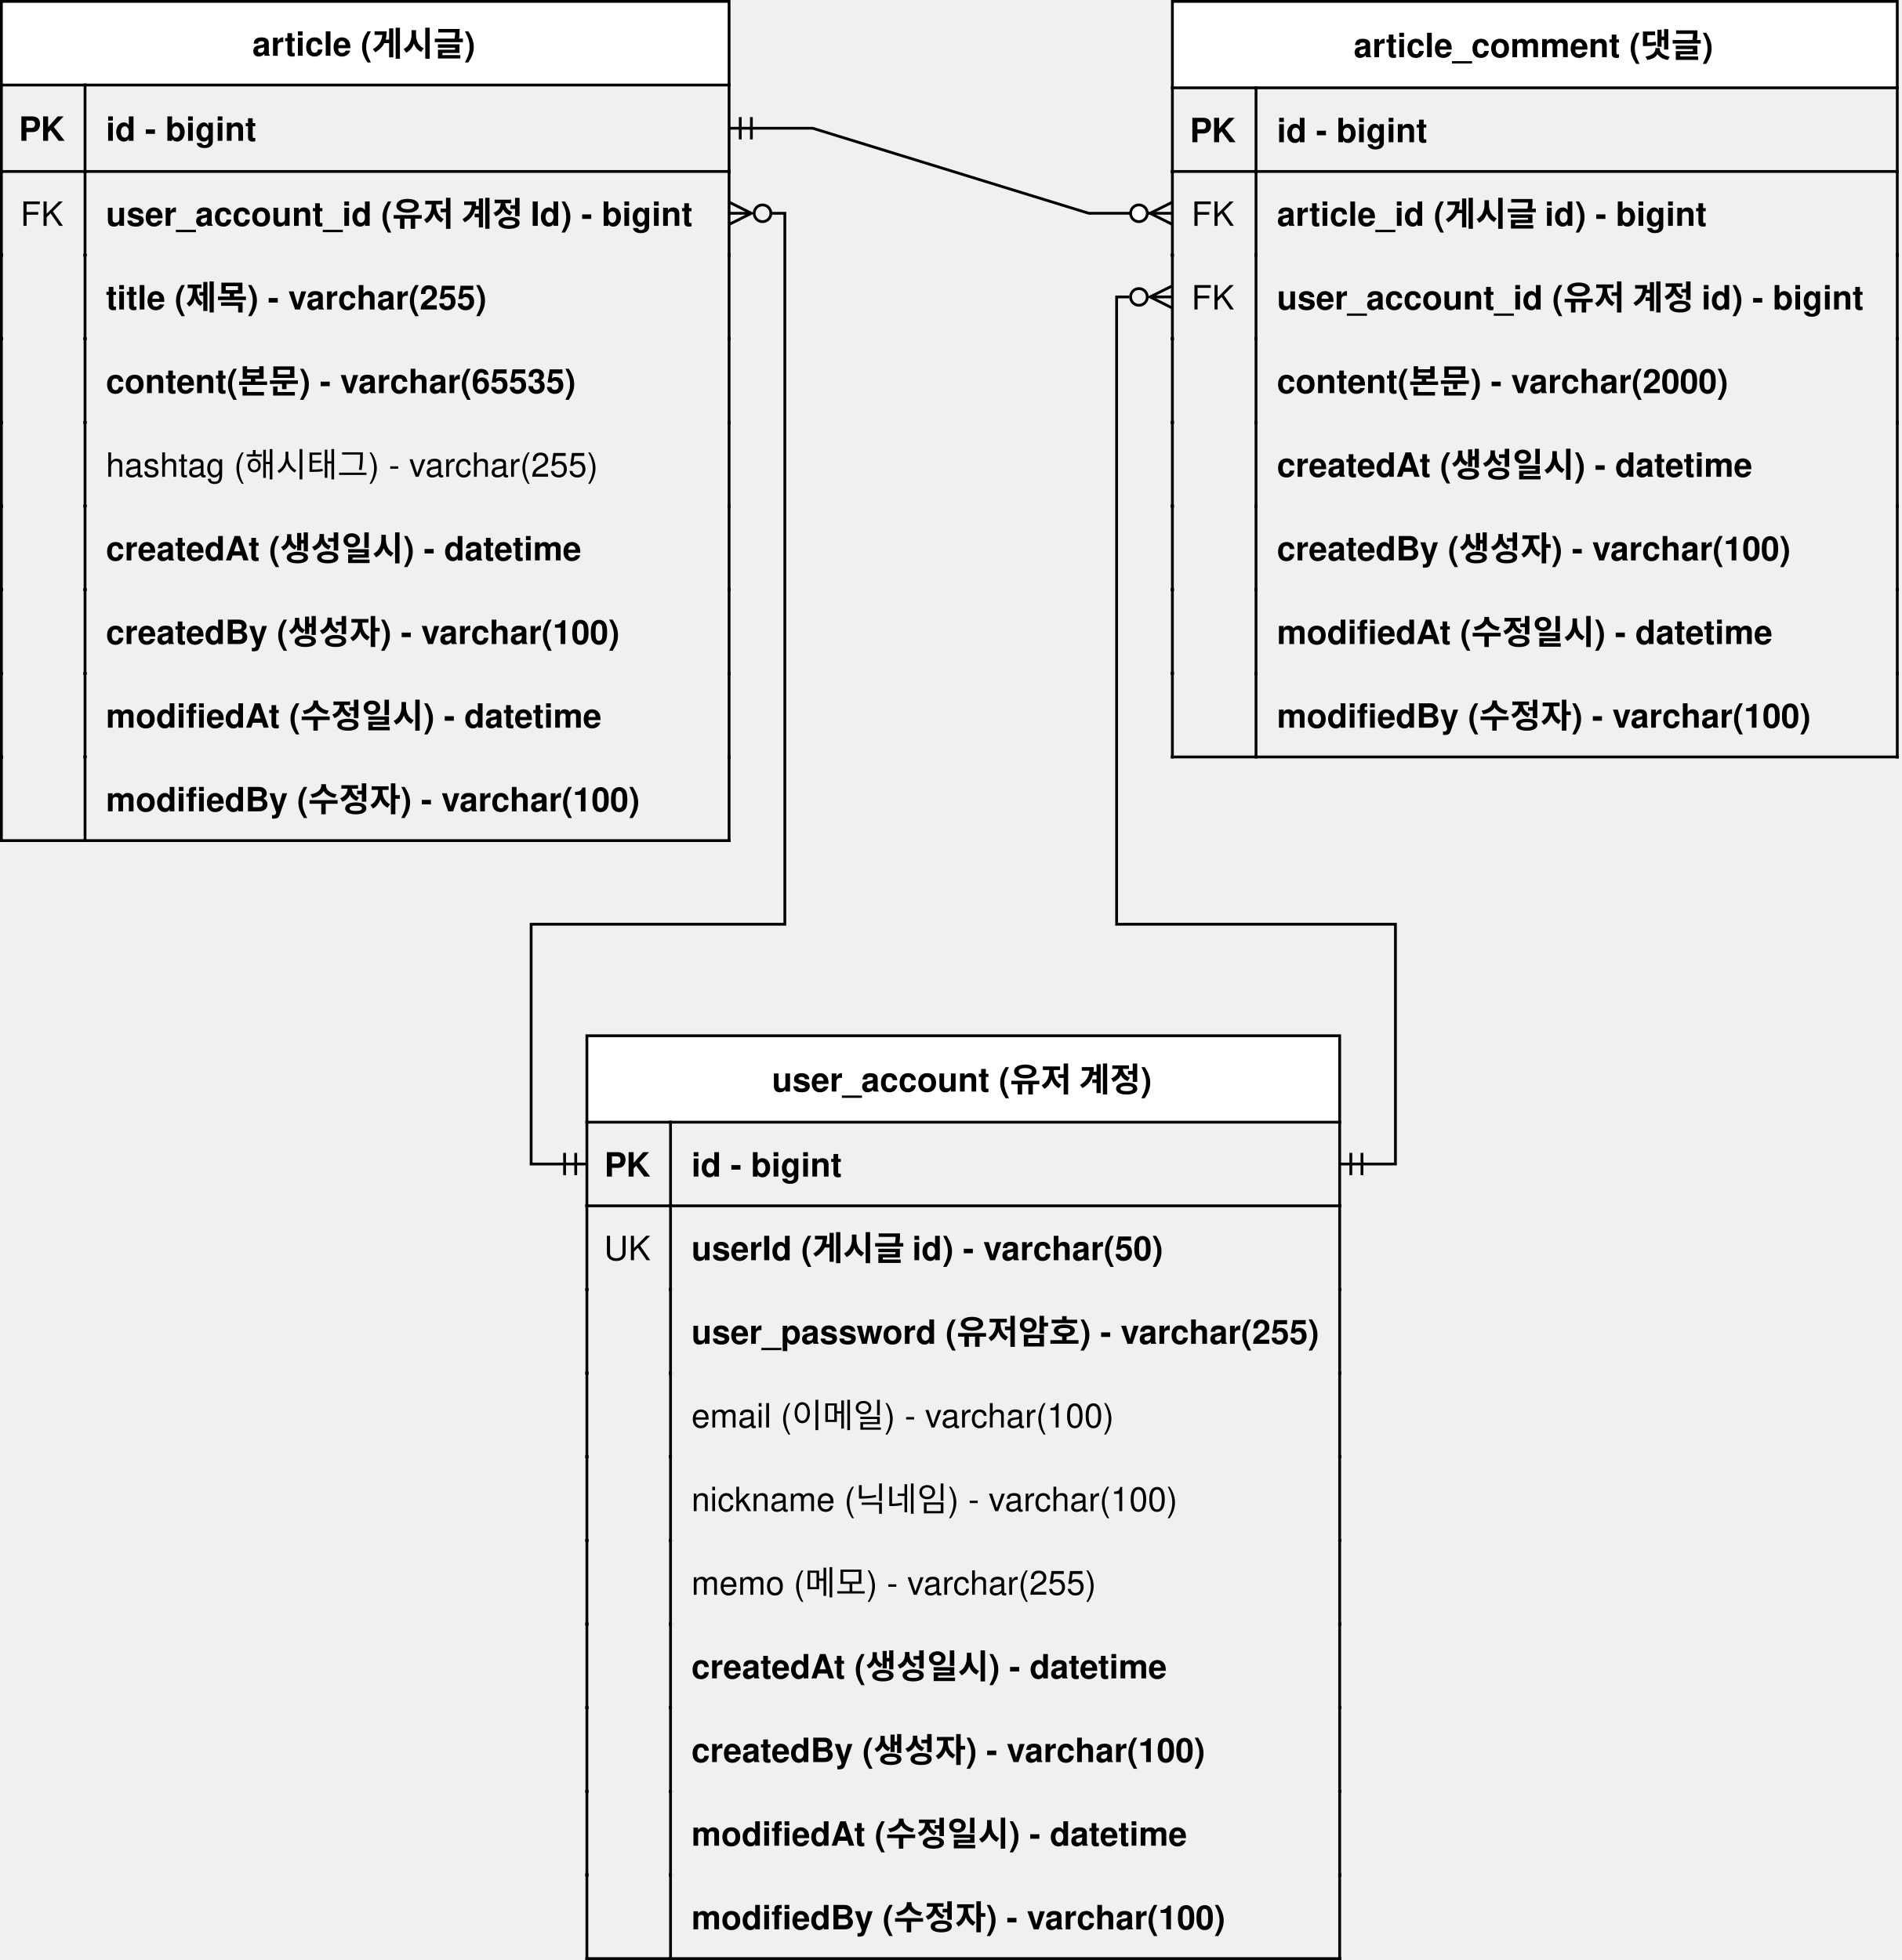
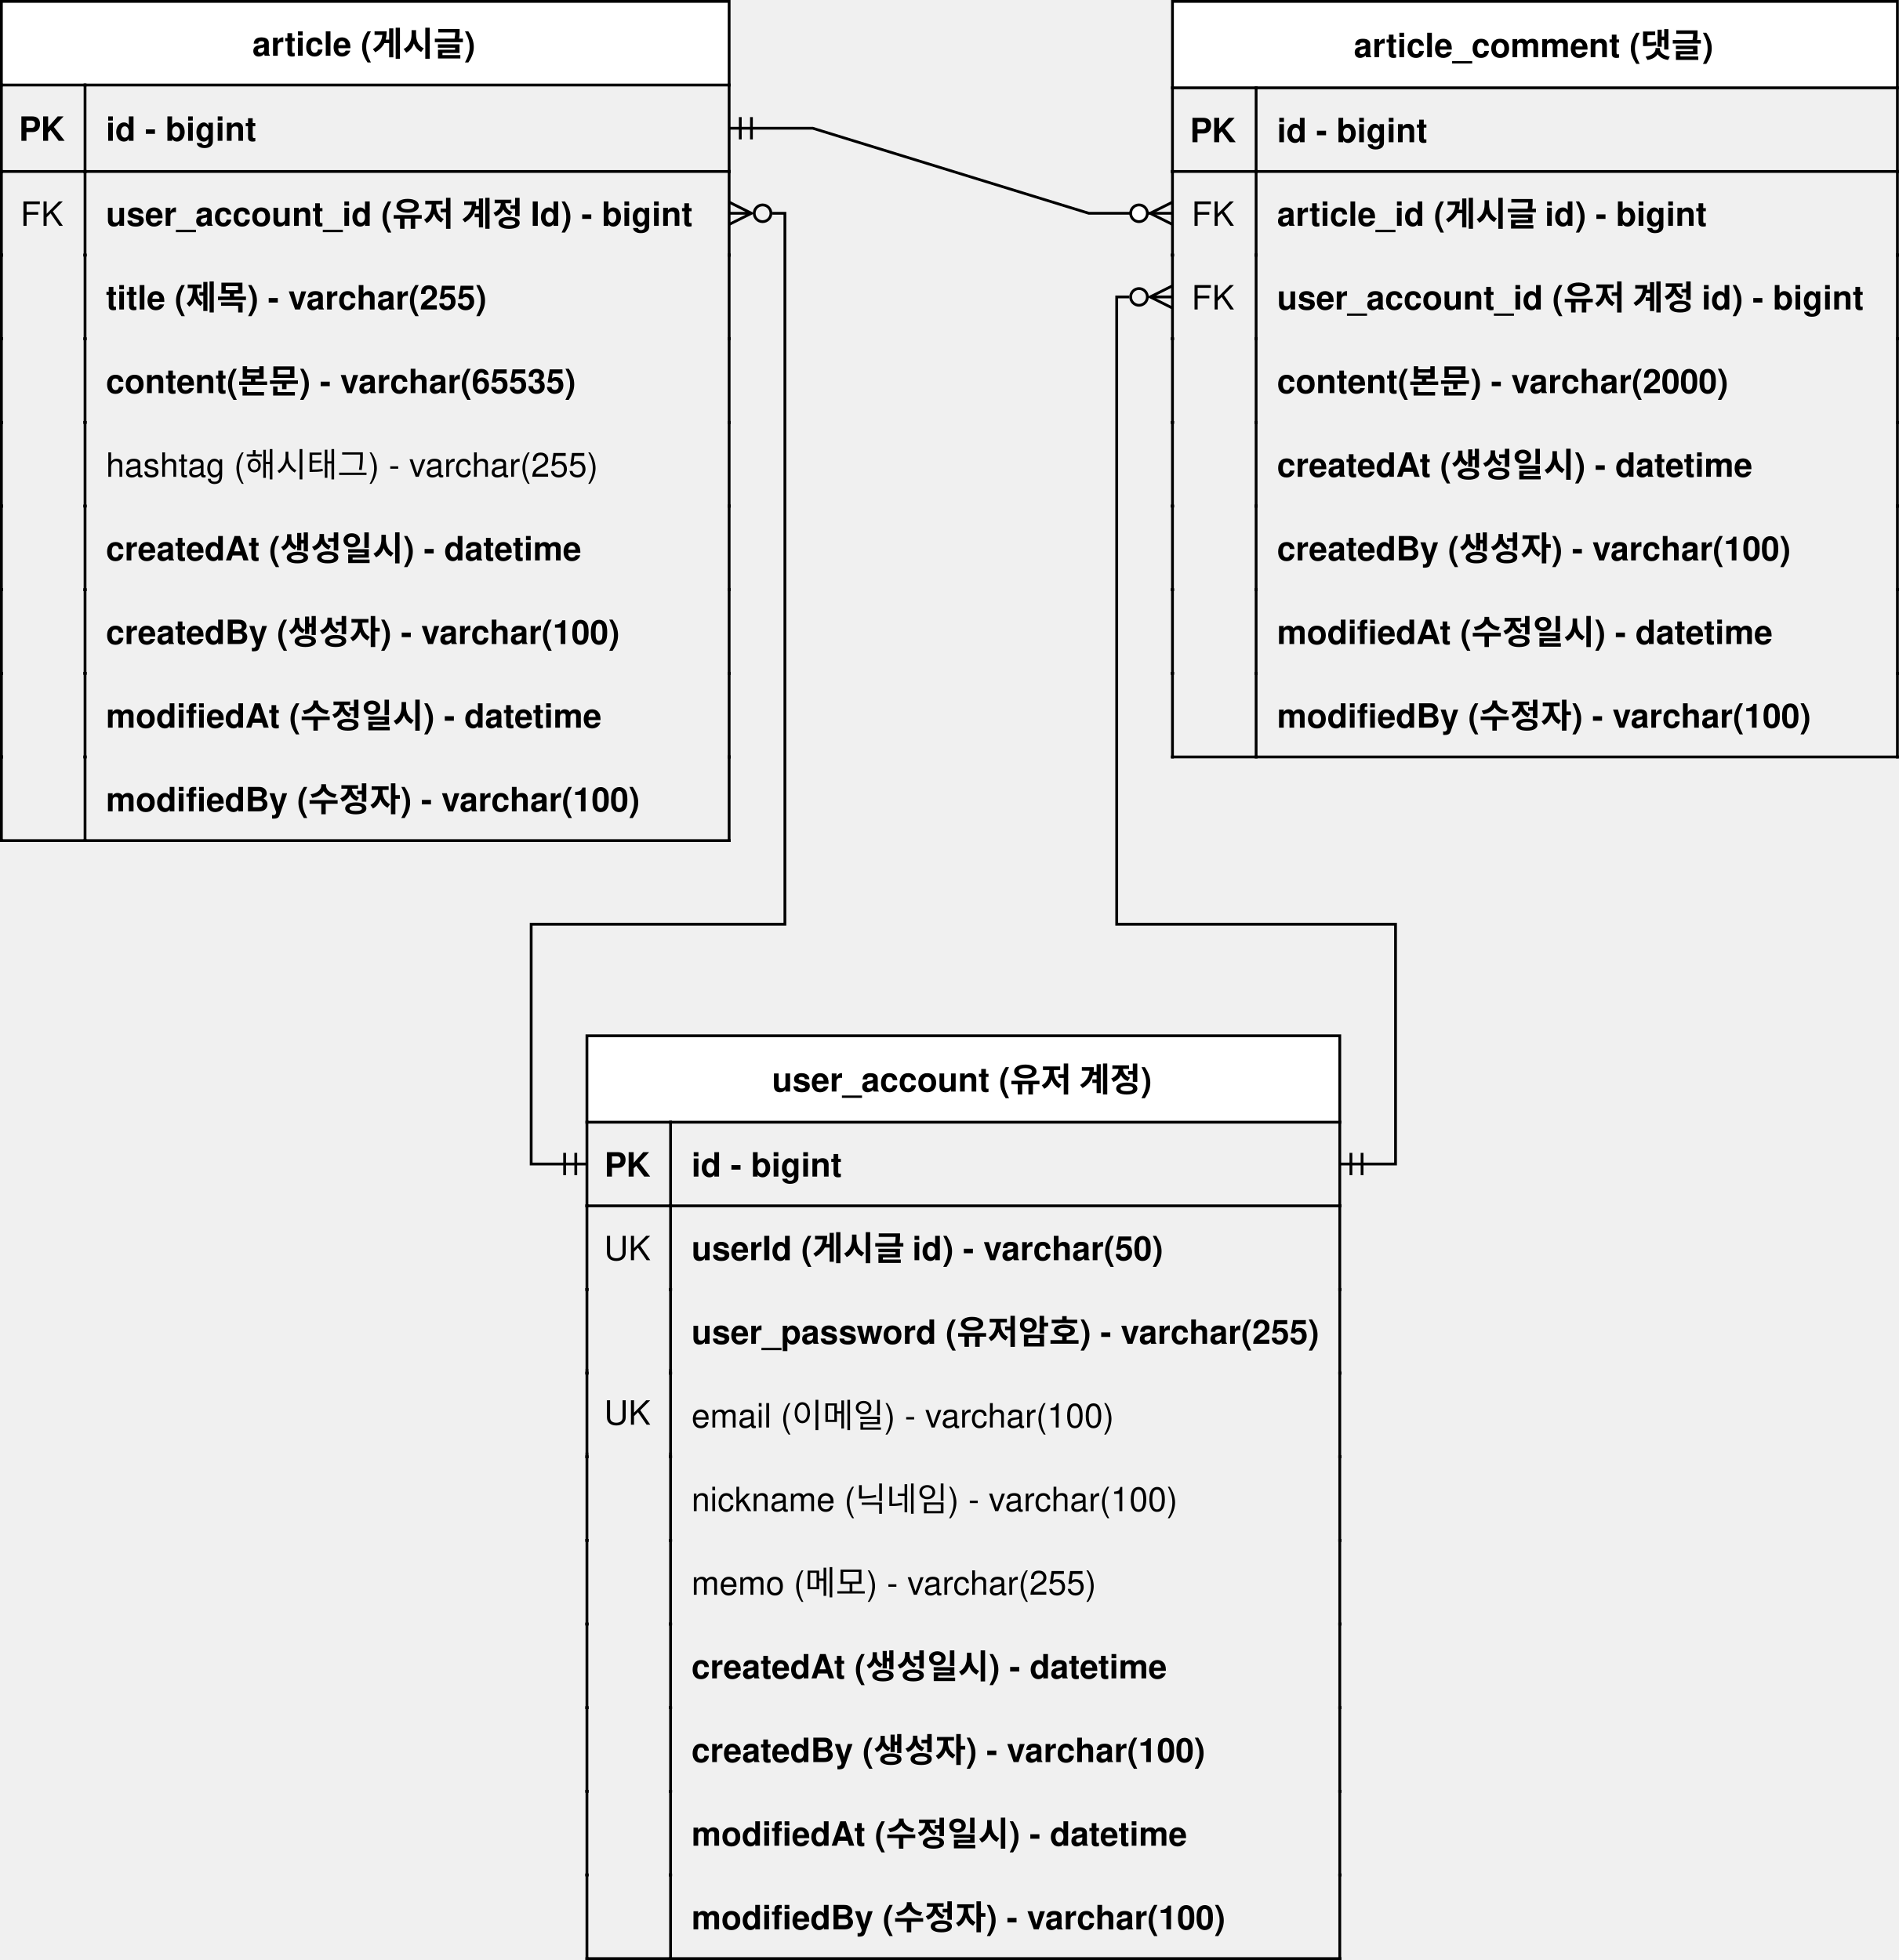
- <svg xmlns="http://www.w3.org/2000/svg" version="1.1" width="682px" height="703px" viewBox="-0.5 -0.5 682 703" content="&lt;mxfile host=&quot;app.diagrams.net&quot; modified=&quot;2022-10-19T05:42:34.933Z&quot; agent=&quot;5.0 (Macintosh; Intel Mac OS X 10_15_7) AppleWebKit/537.36 (KHTML, like Gecko) Chrome/106.0.0.0 Safari/537.36&quot; etag=&quot;Fn9lT1eW6ZxILiN4rDQ6&quot; version=&quot;20.4.1&quot; type=&quot;github&quot;&gt;&lt;diagram id=&quot;R2lEEEUBdFMjLlhIrx00&quot; name=&quot;Page-1&quot;&gt;7V1rc5s4F/41zHQ/tIMxxPijsZ12d5PZbtt3L586qlFsWkBerCR2f/0rgeSbBAFzCUbMOBkQQqBzHp1HOtJB2nAabN9HYL26Ry70NUN3t9pwphmGaZjkP03YJQk35ihJWEaemyQNDgmfvZ+QJeos9dFz4eYkI0bIx976NHGBwhAu8EkaiCL0fJrtAfmnT12DJRQSPi+AL6b+7bl4laTaln5I/wC95Yo/eaCzKwHgmVnCZgVc9HySBLf4FoWYveJHGAUghCEmV+5B9ANGmjVfYUxrOtGMW/J7oLnfLRFa+hCsvc27BQpI8mJDstw+gMDzqZiPCnJYQeRxw7k2nEYI4eQo2E6hT1XF1ZC8023K1b0cIlpujhumb592dz90HH54Hv6F7++XH0ff3hrDpJgn4D8yAYMIewsibUN/o80nmmNo9lSbTzXb0cbTOMXWbP0XJkO844oh4lzTQwy+0SRng0lJDD9DnSQQRGDghaTyw9kgPvd9sN54cfYkZeX57h3YoUfMC+JnzoO3he6nBD40L0HSHSmMntLCqSI+s5ehl4HvLUNyvCDSoU90Irgh73IHNpjlEOXHRPoEIwy3R0lMnu8hCiCOdiQLu2oz2Ow41sbJ+fMBmMYNK3V1BMqhzhsEQ9pyX/RBgeSA6bCIPk1Bn6mKWlNNA/8TaaUgXMY6O1UJlasbofUXEC0hZglr5FGJzp9g0k5i4Xu+P0U+opoNUQh5trh2lkN+RFBT/Z2lWeQFpuR8cDgnP5o9wlMUbnBEEEIfBYminiFVloPRmj3Hhw/8NSImTXr8DWFMml2aWrOB/7Kyd1xpOZVbm24tQbcffy+iXUQq++DHJm/luS4Mk0ZJzTQ4aFyiTKkG9lI/V8d5U8yrETO3Ro5UwLWSVwOssINYCpcGfAL/EGDooMfQ3Qhq3b9nCU3fCJom+Q39Lfn75i1pC2mf2rnFTfI6mzVYeOHyLrnz5gwXVi242Ka31GHBlpqNk1zFNQGUkcrmXq/T3HPT/jKX12XubUG3t20093k1MMqtgZcMcobELzDvZ6U10WrHgmYfNzD6ChYL8kz8Nbb1b2ifm3S4Jzo9IP9pZ1OP+99DzTZZ4pj0CfRf3V86RQ6SoU1ZSBVlhoshlqu4ajFmjY3N6Hly98H/A04c4zf9/epRhjElmUHARm6ySGWGcYPMINUtL/hC3TbKCy/IPwO7neYFuV4Hgl6xh7krJrH3U23uaJOJNhlzm/8EosUKRG8My0p3ylyX5a8SNF22/Mv//C/Wd8fc/bQ//PYFP/15P/v+VgSRkoa/hiHBwGjQ8kt1a1yP4T+WfyZOlRoPSCUh+uCpq5xI7w019qS779ix1Z+Sg3Orf2NZw87Y/Qoxo5zZV9rxX6/Zt17b7IuO/xY2+JxNuDov/7WbfdHJvwKbFQbLpL8/o84dxzyaep1p9pDPwY4kXHCtI4DKkaOc8e+nAWoz/vZrG39xGqCFbTxnE1ZyDkAqCdE9u4ggeaI7wdzdQ439LD4wNdJ06HTATHMOa3G4+XfJbdgLYAthUcsgoPf6p4+PynmGeyJIJwJj8NpEwF+gE0ywR2pPBQPRq8e4wNllcMFcG+vnI4CBnrEws2M0UABB6vGA6FLseaAiHjBfnQfKufpaxgP5FdB5HhDdfAFyvQfvZFBga2P7sPinHxQUx5F6bCB6Gns2qIgNRq/OBuV8fy1jg5vcCug8G4h+P84GR8MCkQ2UHxbkh5B6RCB6HVm039cFCoIk0jFedGATJA0vDfZLgvu6Fuxn8UDSzGg/ifHYc0T1y4GUdvfJ9ZoN/PzRfjJeL8gz5XQrevuuNNovG7o90/NGq1q0X1lcZNF3pThpDVB6r15d5l4a7deouRedelcS7ZcN1d68S8L2eaebB/qlfmUjLrvzwX1lEdRlIpAHCok9BiWJ4IU4oQxuSCUCaXBfTUQg161I8i0mgksitRL0dpoI5PUWKb5U2HdHmaFKSHWZGeSs2U/11DVEkEf/NTpG6NJUj9FP9exFIU715A8ANHSFJncKgEY5098PCuoz/dIIwCZNv2RU0MI2n1MBe6T2pl8yJujjQKqHkXpkUC5kuCeDohGBjZJBuUFey8jAyq2AzpOBOL7rA0EqRZB6PFAuerjngaIBgY3yQLlvPLaMB+zcCug6D5jisr4+ECQ3G+THkXJswEPXejaong2kYYFNsoFZzv/XLjYw0yYDFWQD0fXXB4JUC6EuE4F0vlzkgeOVCFr+ZQhdiQx5YdFBNm6M8WlkiDmWAGkk03wVewXJv4asMtHnVmt620jleVlciFS1ta0PEzR7RWEhF33Yu/O0L622ODHU2aCQClGRweRmtUyep7gGYNLP89Rk6GURIY0aenGS539tNPSXy99S07CLkzy07/2rqxUIBeHjOaszw7kKAaQcB/RzPDVxgCwYpFEOuKIJnkukb6vJAJKvtMbulzXYbJ5R5Kb4X2iKpY3N+NPwdoe+/14RHaSgSTk66Nd+1cUH0hCQZr0/V7T066JALkUHBZKlXzAAnr+nglm8FYijTcYxA7DZ/i7O7+jVo0c9CijXcewpIJ0CZKEgjVKAZHVQC5t8iUacEqDfdQqQLM4JvcWPEARsA1iHeoTscXxgahOTzfLbZs8CuQCkHAuUXBHUs0A6C8hiQJplgSsKCLxE/gl2FWQBcd43gAHiDMC6/8kW4J10AJUw/GmYUc7wl9wpqDf86ct8ZUEfjRp+yW5BLWzyJeTf/WW+8npLdgHvI8Erh5F6XNBvDF4XF8hCPprlgivaGPwi+ZuKcoE4y9MHgleKIPVooN8ivC4akG0B1SwNXNEW4RfJf6QoDYizeH0ceBkySMGRcmSg9r5BdZLBUH9tMpDsG9TCJn+5/BPsqkcGXI19GHhpHkiDkHI8YOXwJUN3CbnMiVg9vPsEfYA9FM4PVxLNJEHeA1J7Z4UDX0siP2HoTqIoBs/8008YoS/oHoQ7jYWGH64FIHT/iGET0RpDl8GCPDXa/XN88i89eWfx09n2+OJsx8+2Hv6HvwQ5PrqLnB1uoif8nqT6tM6pkGJJG/QYLVgu+WayzPGGOS9qmTudZFq0gS4BzD4xihXydPrKGaj8iOLw0T3e+WdKGIdZ1hkSk6qyuw4oFAoyzwoyzwtKRCEUVBmcR5noJZ2HFVqiEPjHyD3F2iHPHYptFwXPd4jxjqEbPGJ0jm8Gz0ExeKaiP75w69G6s9vSGhC5cpTvMuxmfT7gGLpyjKf0qIshktQO7I4ysF5hKmD3HSoOWLYqOg2X5/k5LtPyD3ns54X5B2PrDN5JDasFu/2qYC9oi68M7IU2GakX7JZdDOzn+V8Cr1kyv2GUAjs5jRDCx9kjsF7dIxfSHP8H&lt;/diagram&gt;&lt;/mxfile&gt;" resource="https://app.diagrams.net/#Hjonnygim%2Ffastcampus-project-board%2Fmain%2Fdocument%2Fproject-board-erd.drawio.svg">
+ <svg xmlns="http://www.w3.org/2000/svg" version="1.1" width="681px" height="703px" viewBox="-0.5 -0.5 681 703" content="&lt;mxfile host=&quot;app.diagrams.net&quot; modified=&quot;2022-11-03T14:39:41.719Z&quot; agent=&quot;5.0 (Macintosh; Intel Mac OS X 10_15_7) AppleWebKit/537.36 (KHTML, like Gecko) Chrome/107.0.0.0 Safari/537.36&quot; etag=&quot;7grOp152aatNK2f-DLZq&quot; version=&quot;20.5.1&quot; type=&quot;github&quot;&gt;&lt;diagram id=&quot;R2lEEEUBdFMjLlhIrx00&quot; name=&quot;Page-1&quot;&gt;7V1tc5u4Fv41zHQ/tIMx2PijsZ12d5Pbbtvdu3e/dBSj2LSAfLGS2P31K4HkNwmCw4sxaMbJICEEnPPoPNKRDtL6k2DzPgKr5R1yoa8ZurvR+lPNMMzBgPynGdskYzgYJRmLyHOTrN4+44v3E7JMneU+ei5cHxXECPnYWx1nzlEYwjk+ygNRhJ6Piz0g//iuK7CAQsaXOfDF3P96Ll4mubal7/M/QG+x5Hfu6exMAHhhlrFeAhc9H2XBDb5BIWaP+AlGAQhhiMmZOxD9gJFmzZYY0zcda8YN+T3Q0u8WCC18CFbe+t0cBSR7viZFbh5A4PlUzAcVOawicrv+TOtPIoRwchRsJtCnquJqSJ7pJuXsTg4RrTfHBZO3T9vbHzoOPzz3/8J3d4tPw/u3Rj+p5gn4j0zAIMLenEjb0N9os7HmGJo90WYTzXa00STOsTVb/4XJEG+5Yog4V/QQg3ua5awxqYnhp6+TDIIIDLyQvHx/2ovTvg9Way8unuQsPd+9BVv0iHlFPOU8eBvofk7gQ8sSJN2SymiSVk4V8YU9DD0NfG8RkuM5kQ69oxPBNXmWW7DGrIQoPybSJxhhuDnIYvJ8D1EAcbQlRdhZm8Fmy7HGmtLzHpjGgNW6PABlX+cNgiFtsat6r0BywHR4jj5NQZ+pilpRTQP/M2mlIFzEOjtWCZWrG6HVVxAtIGYZK+RRic6eYNJOYuF7vj9BPqKaDVEIebH47SyH/IigJvo7S7PIA0xIurdPkx8tHuEJCtc4Igiht4JEUc+QKsvBaMXu48MH/hgRkyY9vkcYk2aXptZs4L+s7C1XWk7lVqZbS9Dtp9/P0S4iL/vgxyZv6bkuDJNGSc002GtcokypBnZSP1XHaVPMqxEzt0YOVMC1klcDrLK9WM6uDfgE/iHA0EGPobsW1Lp7zgKaHgiaJuUN/S35u/cWtIU0T+3c4iZlnfUKzL1wcZtcOTjBhVUJLjbpLbV/ZkvNxkmu6uoAyrDL5l6v0txz0/4yl1dl7m1BtzdNNPd5NTDMrYGXDHKGxF9h3k9qq6PVjgTNPq5h9A3M5+Se+Fts69/QPjfpcI91ekD+086mHve/+5ptsswR6RPov7q/tIocJEObopA6lxleDbFc1ZWLMWtkrIfP49sP/kc4dozf9PfLRxnGFDOUwwyjGplBqlte8St1ezFeyAZqp3hBrteeoFfsYe6KSez9RJs52nisjUfc5j+BaL4E0RvDstKdMtdr+YuCps2Wf/F//6v13TG3P+0Pv33FT3/cTb+/FUGkDH85hr9n1Gj5pbo1rtPwZ+K0U3ZfKgnRB09d5UR6b6ixJ919x46t/oQcnFr9gWX1W2n3C2Kmc2a/047/as2+dWmzLzr+G9jgczbh8rz81272RSf/EqyXGCyS/v6UOncc82DqdarZfT4HO5RwwbWOAEpHTueMv5oGqMz425c2/uI0QAPbeM4m3Mk5AKkkRPfsPILkju4Yc3cPNfbT+MDUSNOh0wFTzdmvxeHm3yWXYS+ADYRFJYMA5fVPHx8V8wwrIkgnAqN3aSLgD9AKJtghVVFBT/TqMS5wthlcMNNG+ukIoKdnLMxsGQ2cgaDu8YDoUlQ8UBIPmBfngWKuvobxQH4FtJ4HRDdfgFzvwTsaFNjayN4v/lGDgvNx1D02ED2Nig1KYoPhxdmgmO+vYWwwyK2A1rOB6PfjbHAwLBDZoPPDgvwQ6h4RiF5HFu33bY6CIIl0jBcd2ARJ/dcG+yXBfW0L9rN4IGlmtJ/EeOw4ovzlQJ1298n1mg38/NF+Ml4/k2eK6Vb09l1ptF82dBXT80bbtWi/orjIou9ScdIYoCivXlXmXhrtV6u5F516VxLtlw1VZd4lYfu8080D/VK/shHX3frgvqIIajMRyAOFxB6DIoJyiEAa3FcREch1K5L8lRBBNlQ7RQRyUYgUXyjsuwPMUBRSbWYGOWuqqZ6qmEEe/VfrGKFNUz2GmurZiUKc6skfAGjoHZrcOQM0nTP9alBQnemXRgDWafolo4IGtvmcCujmmEAuCnFMoOJAyodR98igWMiwIoNzIwJrJYNig7yGkYGVWwGtJwNxfKcCQUpFUPd4oFj0sOKBcwMCa+WBYt94bBgP2LkV0HYeMMVlfSoQJDcb5MdR59iAh64pNiifDaRhgXWygVnM/9csNtghVbGBKbr+VCBIuRBqMxFIp9BFHjhciaDlX4agIkOoVkfHkSHmSAKkoUzzZewVJP9AcpeJXq7WzIZQKC5EqtrK1ocJmr3SsJBM3HaK9qWSECeGOhEUUhAVGUxulsvkeaqrASZqnqciQy+LCKnV0IuTPH820dDnlH8nZ3mkkhAneWjf+1dXOyMUhI/nrFYO5woCqHMcoOZ4KuIAWTBIrRxwpRM8mShVDCD5SmvsflmB9foZRW6K/4XmWNrIjD8Nb7fo+++voYNSZnnaSQdq7VdVfCANAanX+3OlS7+ygaooQbL0CwbA83dUMI23AnG08ShmADbb38b5Hb189HSPAop1HBUFpFOALBSkVgqQrA5qYJPP24jzL7RoOwVIFueE3vxHCAK2AaxDPUL2KD4wtbHJZvlts9MskB9AnWOBgiuCFAuks4AsBqReFrjSgMBsoCoWMMV53wAGiDMA6/4nW4C30gGU1/CfgZnOGf6COwUpw5++zFcW9FGr4ZfsFtTAJp9X/p1c5isXhWQXcBUJXjqMuscFamPwqrhAFvJRLxdc6cbg2UBVXCDZsEcFgpeKoO7RgNoivCoakG0BVS8NXOkW4dlAVTQg2a5HxYHnJoNStglvJxl0e9+gKsmgr1+aDCT7BjWwyeeUfzd3CZKLQvT7qTDwciHUOR6wcviSobuAXOZE0h7efoY+wB4KZ/sziWaSIO8eeXtniQNfSyI/YeiOoygGz+zzTxihr+gOhFuNhYbvzwUgdD/GsInoG0OXwYLcNdr+fZj4H028s3hyujk8Od3y1MbDf/OHIMcHV5HU/iKa4NeIoGI4W6PHaM5EIt87lg0+MadB7YWNTahg81q0ni4BzC4zihXyBI8eOAOVn1AcPrrDO/9MCeMwyzpBYvLu7Ko9CoWKzJOKzNOKEtkIFZUG52EmeknnYYkWKAT+IXKPsbYvc4ti20XB8x1ivGXoBo8YneKbwbN3HjxT0R+fuPHou7PL0hoQOXNQLhd2s+JrD6Erx/gwJ3TPQyR5O7A9KMB6hamA3XWoOGDZqug0XJ6W57hMK9/nsZ+vLN8bWSfwTt6wXLDbFwX7mba42WDP3GbkwmC37PPAflr+JfCaBcsbRrlgR3dP6P73x60Ojf7HbbD6z/CffyTfq2lwLLTQ05TgNLXzefotmUFP7I1e2fiGJCOE8GHxCKyWd8iFtMS/&lt;/diagram&gt;&lt;/mxfile&gt;" resource="https://app.diagrams.net/#Hjonnygim%2Ffastcampus-project-board%2Fmain%2Fdocument%2Fproject-board-erd.drawio.svg">
  <defs>
    <clipPath id="mx-clip-0-30-30-31-0">
      <rect x="0" y="30" width="30" height="31" />
    </clipPath>
    <clipPath id="mx-clip-36-30-225-31-0">
      <rect x="36" y="30" width="225" height="31" />
    </clipPath>
    <clipPath id="mx-clip-0-61-30-30-0">
      <rect x="0" y="61" width="30" height="30" />
    </clipPath>
    <clipPath id="mx-clip-36-61-225-30-0">
      <rect x="36" y="61" width="225" height="30" />
    </clipPath>
    <clipPath id="mx-clip-36-91-225-30-0">
      <rect x="36" y="91" width="225" height="30" />
    </clipPath>
    <clipPath id="mx-clip-36-121-225-30-0">
      <rect x="36" y="121" width="225" height="30" />
    </clipPath>
    <clipPath id="mx-clip-36-151-225-30-0">
      <rect x="36" y="151" width="225" height="30" />
    </clipPath>
    <clipPath id="mx-clip-36-181-225-30-0">
      <rect x="36" y="181" width="225" height="30" />
    </clipPath>
    <clipPath id="mx-clip-36-211-225-30-0">
      <rect x="36" y="211" width="225" height="30" />
    </clipPath>
    <clipPath id="mx-clip-36-241-225-30-0">
      <rect x="36" y="241" width="225" height="30" />
    </clipPath>
    <clipPath id="mx-clip-36-271-225-30-0">
      <rect x="36" y="271" width="225" height="30" />
    </clipPath>
    <clipPath id="mx-clip-420-31-30-30-0">
      <rect x="420" y="31" width="30" height="30" />
    </clipPath>
    <clipPath id="mx-clip-456-31-224-30-0">
      <rect x="456" y="31" width="224" height="30" />
    </clipPath>
    <clipPath id="mx-clip-420-61-30-30-0">
      <rect x="420" y="61" width="30" height="30" />
    </clipPath>
    <clipPath id="mx-clip-456-61-224-30-0">
      <rect x="456" y="61" width="224" height="30" />
    </clipPath>
    <clipPath id="mx-clip-420-91-30-30-0">
      <rect x="420" y="91" width="30" height="30" />
    </clipPath>
    <clipPath id="mx-clip-456-91-224-30-0">
      <rect x="456" y="91" width="224" height="30" />
    </clipPath>
    <clipPath id="mx-clip-456-121-224-30-0">
      <rect x="456" y="121" width="224" height="30" />
    </clipPath>
    <clipPath id="mx-clip-456-151-224-30-0">
      <rect x="456" y="151" width="224" height="30" />
    </clipPath>
    <clipPath id="mx-clip-456-181-224-30-0">
      <rect x="456" y="181" width="224" height="30" />
    </clipPath>
    <clipPath id="mx-clip-456-211-224-30-0">
      <rect x="456" y="211" width="224" height="30" />
    </clipPath>
    <clipPath id="mx-clip-456-241-224-30-0">
      <rect x="456" y="241" width="224" height="30" />
    </clipPath>
    <clipPath id="mx-clip-210-402-30-30-0">
      <rect x="210" y="402" width="30" height="30" />
    </clipPath>
    <clipPath id="mx-clip-246-402-234-30-0">
      <rect x="246" y="402" width="234" height="30" />
    </clipPath>
    <clipPath id="mx-clip-210-432-30-30-0">
      <rect x="210" y="432" width="30" height="30" />
    </clipPath>
    <clipPath id="mx-clip-246-432-234-30-0">
      <rect x="246" y="432" width="234" height="30" />
    </clipPath>
    <clipPath id="mx-clip-246-462-234-30-0">
      <rect x="246" y="462" width="234" height="30" />
    </clipPath>
    <clipPath id="mx-clip-246-492-234-30-0">
      <rect x="246" y="492" width="234" height="30" />
    </clipPath>
    <clipPath id="mx-clip-246-522-234-30-0">
      <rect x="246" y="522" width="234" height="30" />
    </clipPath>
    <clipPath id="mx-clip-246-552-234-30-0">
      <rect x="246" y="552" width="234" height="30" />
    </clipPath>
    <clipPath id="mx-clip-246-582-234-30-0">
      <rect x="246" y="582" width="234" height="30" />
    </clipPath>
    <clipPath id="mx-clip-246-612-234-30-0">
      <rect x="246" y="612" width="234" height="30" />
    </clipPath>
    <clipPath id="mx-clip-246-642-234-30-0">
      <rect x="246" y="642" width="234" height="30" />
    </clipPath>
    <clipPath id="mx-clip-246-672-234-30-0">
      <rect x="246" y="672" width="234" height="30" />
+     </clipPath>
+     <clipPath id="mx-clip-210-491-30-30-0">
+       <rect x="210" y="491" width="30" height="30" />
    </clipPath>
  </defs>
  <g>
    <path d="M 0 30 L 0 0 L 261 0 L 261 30" fill="rgb(255, 255, 255)" stroke="rgb(0, 0, 0)" stroke-miterlimit="10" pointer-events="all" />
    <path d="M 0 30 L 0 301 L 261 301 L 261 30" fill="none" stroke="rgb(0, 0, 0)" stroke-miterlimit="10" pointer-events="none" />
    <path d="M 0 30 L 261 30" fill="none" stroke="rgb(0, 0, 0)" stroke-miterlimit="10" pointer-events="none" />
    <path d="M 30 30 L 30 61 L 30 91 L 30 121 L 30 151 L 30 181 L 30 211 L 30 241 L 30 271 L 30 301" fill="none" stroke="rgb(0, 0, 0)" stroke-miterlimit="10" pointer-events="none" />
    <g fill="rgb(0, 0, 0)" font-family="Helvetica" font-weight="bold" pointer-events="none" text-anchor="middle" font-size="12px">
      <text x="130" y="19.5">article (게시글)</text>
    </g>
    <path d="M 0 30 M 261 30 M 261 61 L 0 61" fill="none" stroke="rgb(0, 0, 0)" stroke-linecap="square" stroke-miterlimit="10" pointer-events="none" />
    <path d="M 0 30 M 30 30 M 30 61 M 0 61" fill="none" stroke="rgb(0, 0, 0)" stroke-linecap="square" stroke-miterlimit="10" pointer-events="none" />
    <g fill="rgb(0, 0, 0)" font-family="Helvetica" font-weight="bold" pointer-events="none" clip-path="url(#mx-clip-0-30-30-31-0)" text-anchor="middle" font-size="12px">
      <text x="14.5" y="50">PK</text>
    </g>
    <path d="M 30 30 M 261 30 M 261 61 M 30 61" fill="none" stroke="rgb(0, 0, 0)" stroke-linecap="square" stroke-miterlimit="10" pointer-events="none" />
    <g fill="rgb(0, 0, 0)" font-family="Helvetica" font-weight="bold" text-decoration="underline" pointer-events="none" clip-path="url(#mx-clip-36-30-225-31-0)" font-size="12px">
      <text x="37.5" y="50">id - bigint</text>
    </g>
    <path d="M 0 61 M 261 61 M 261 91 M 0 91" fill="none" stroke="rgb(0, 0, 0)" stroke-linecap="square" stroke-miterlimit="10" pointer-events="none" />
    <path d="M 0 61 M 30 61 M 30 91 M 0 91" fill="none" stroke="rgb(0, 0, 0)" stroke-linecap="square" stroke-miterlimit="10" pointer-events="none" />
    <g fill="rgb(0, 0, 0)" font-family="Helvetica" pointer-events="none" clip-path="url(#mx-clip-0-61-30-30-0)" text-anchor="middle" font-size="12px">
      <text x="14.5" y="80.5">FK</text>
    </g>
    <path d="M 30 61 M 261 61 M 261 91 M 30 91" fill="none" stroke="rgb(0, 0, 0)" stroke-linecap="square" stroke-miterlimit="10" pointer-events="none" />
    <g fill="rgb(0, 0, 0)" font-family="Helvetica" font-weight="bold" pointer-events="none" clip-path="url(#mx-clip-36-61-225-30-0)" font-size="12px">
      <text x="37.5" y="80.5">user_account_id (유저 계정 Id) - bigint</text>
    </g>
    <path d="M 0 91 M 261 91 M 261 121 M 0 121" fill="none" stroke="rgb(0, 0, 0)" stroke-linecap="square" stroke-miterlimit="10" pointer-events="none" />
    <path d="M 0 91 M 30 91 M 30 121 M 0 121" fill="none" stroke="rgb(0, 0, 0)" stroke-linecap="square" stroke-miterlimit="10" pointer-events="none" />
    <path d="M 30 91 M 261 91 M 261 121 M 30 121" fill="none" stroke="rgb(0, 0, 0)" stroke-linecap="square" stroke-miterlimit="10" pointer-events="none" />
    <g fill="rgb(0, 0, 0)" font-family="Helvetica" font-weight="bold" pointer-events="none" clip-path="url(#mx-clip-36-91-225-30-0)" font-size="12px">
      <text x="37.5" y="110.5">title (제목) - varchar(255)</text>
    </g>
    <path d="M 0 121 M 261 121 M 261 151 M 0 151" fill="none" stroke="rgb(0, 0, 0)" stroke-linecap="square" stroke-miterlimit="10" pointer-events="none" />
    <path d="M 0 121 M 30 121 M 30 151 M 0 151" fill="none" stroke="rgb(0, 0, 0)" stroke-linecap="square" stroke-miterlimit="10" pointer-events="none" />
    <path d="M 30 121 M 261 121 M 261 151 M 30 151" fill="none" stroke="rgb(0, 0, 0)" stroke-linecap="square" stroke-miterlimit="10" pointer-events="none" />
    <g fill="rgb(0, 0, 0)" font-family="Helvetica" font-weight="bold" pointer-events="none" clip-path="url(#mx-clip-36-121-225-30-0)" font-size="12px">
      <text x="37.5" y="140.5">content(본문) - varchar(65535)</text>
    </g>
    <path d="M 0 151 M 261 151 M 261 181 M 0 181" fill="none" stroke="rgb(0, 0, 0)" stroke-linecap="square" stroke-miterlimit="10" pointer-events="none" />
    <path d="M 0 151 M 30 151 M 30 181 M 0 181" fill="none" stroke="rgb(0, 0, 0)" stroke-linecap="square" stroke-miterlimit="10" pointer-events="none" />
    <path d="M 30 151 M 261 151 M 261 181 M 30 181" fill="none" stroke="rgb(0, 0, 0)" stroke-linecap="square" stroke-miterlimit="10" pointer-events="none" />
    <g fill="rgb(0, 0, 0)" font-family="Helvetica" pointer-events="none" clip-path="url(#mx-clip-36-151-225-30-0)" font-size="12px">
      <text x="37.5" y="170.5">hashtag (해시태그) - varchar(255)</text>
    </g>
    <path d="M 0 181 M 261 181 M 261 211 M 0 211" fill="none" stroke="rgb(0, 0, 0)" stroke-linecap="square" stroke-miterlimit="10" pointer-events="none" />
    <path d="M 0 181 M 30 181 M 30 211 M 0 211" fill="none" stroke="rgb(0, 0, 0)" stroke-linecap="square" stroke-miterlimit="10" pointer-events="none" />
    <path d="M 30 181 M 261 181 M 261 211 M 30 211" fill="none" stroke="rgb(0, 0, 0)" stroke-linecap="square" stroke-miterlimit="10" pointer-events="none" />
    <g fill="rgb(0, 0, 0)" font-family="Helvetica" font-weight="bold" pointer-events="none" clip-path="url(#mx-clip-36-181-225-30-0)" font-size="12px">
      <text x="37.5" y="200.5">createdAt (생성일시) - datetime</text>
    </g>
    <path d="M 0 211 M 261 211 M 261 241 M 0 241" fill="none" stroke="rgb(0, 0, 0)" stroke-linecap="square" stroke-miterlimit="10" pointer-events="none" />
    <path d="M 0 211 M 30 211 M 30 241 M 0 241" fill="none" stroke="rgb(0, 0, 0)" stroke-linecap="square" stroke-miterlimit="10" pointer-events="none" />
    <path d="M 30 211 M 261 211 M 261 241 M 30 241" fill="none" stroke="rgb(0, 0, 0)" stroke-linecap="square" stroke-miterlimit="10" pointer-events="none" />
    <g fill="rgb(0, 0, 0)" font-family="Helvetica" font-weight="bold" pointer-events="none" clip-path="url(#mx-clip-36-211-225-30-0)" font-size="12px">
      <text x="37.5" y="230.5">createdBy (생성자) - varchar(100)</text>
    </g>
    <path d="M 0 241 M 261 241 M 261 271 M 0 271" fill="none" stroke="rgb(0, 0, 0)" stroke-linecap="square" stroke-miterlimit="10" pointer-events="none" />
    <path d="M 0 241 M 30 241 M 30 271 M 0 271" fill="none" stroke="rgb(0, 0, 0)" stroke-linecap="square" stroke-miterlimit="10" pointer-events="none" />
    <path d="M 30 241 M 261 241 M 261 271 M 30 271" fill="none" stroke="rgb(0, 0, 0)" stroke-linecap="square" stroke-miterlimit="10" pointer-events="none" />
    <g fill="rgb(0, 0, 0)" font-family="Helvetica" font-weight="bold" pointer-events="none" clip-path="url(#mx-clip-36-241-225-30-0)" font-size="12px">
      <text x="37.5" y="260.5">modifiedAt (수정일시) - datetime</text>
    </g>
    <path d="M 0 271 M 261 271 M 261 301 M 0 301" fill="none" stroke="rgb(0, 0, 0)" stroke-linecap="square" stroke-miterlimit="10" pointer-events="none" />
    <path d="M 0 271 M 30 271 M 30 301 M 0 301" fill="none" stroke="rgb(0, 0, 0)" stroke-linecap="square" stroke-miterlimit="10" pointer-events="none" />
    <path d="M 30 271 M 261 271 M 261 301 M 30 301" fill="none" stroke="rgb(0, 0, 0)" stroke-linecap="square" stroke-miterlimit="10" pointer-events="none" />
    <g fill="rgb(0, 0, 0)" font-family="Helvetica" font-weight="bold" pointer-events="none" clip-path="url(#mx-clip-36-271-225-30-0)" font-size="12px">
      <text x="37.5" y="290.5">modifiedBy (수정자) - varchar(100)</text>
    </g>
    <path d="M 420 31 L 420 0 L 680 0 L 680 31" fill="rgb(255, 255, 255)" stroke="rgb(0, 0, 0)" stroke-miterlimit="10" pointer-events="none" />
    <path d="M 420 31 L 420 271 L 680 271 L 680 31" fill="none" stroke="rgb(0, 0, 0)" stroke-miterlimit="10" pointer-events="none" />
    <path d="M 420 31 L 680 31" fill="none" stroke="rgb(0, 0, 0)" stroke-miterlimit="10" pointer-events="none" />
    <path d="M 450 31 L 450 61 L 450 91 L 450 121 L 450 151 L 450 181 L 450 211 L 450 241 L 450 271" fill="none" stroke="rgb(0, 0, 0)" stroke-miterlimit="10" pointer-events="none" />
    <g fill="rgb(0, 0, 0)" font-family="Helvetica" font-weight="bold" pointer-events="none" text-anchor="middle" font-size="12px">
      <text x="549.5" y="20">article_comment (댓글)</text>
    </g>
    <path d="M 420 31 M 680 31 M 680 61 L 420 61" fill="none" stroke="rgb(0, 0, 0)" stroke-linecap="square" stroke-miterlimit="10" pointer-events="none" />
    <path d="M 420 31 M 450 31 M 450 61 M 420 61" fill="none" stroke="rgb(0, 0, 0)" stroke-linecap="square" stroke-miterlimit="10" pointer-events="none" />
    <g fill="rgb(0, 0, 0)" font-family="Helvetica" font-weight="bold" pointer-events="none" clip-path="url(#mx-clip-420-31-30-30-0)" text-anchor="middle" font-size="12px">
      <text x="434.5" y="50.5">PK</text>
    </g>
    <path d="M 450 31 M 680 31 M 680 61 M 450 61" fill="none" stroke="rgb(0, 0, 0)" stroke-linecap="square" stroke-miterlimit="10" pointer-events="none" />
    <g fill="rgb(0, 0, 0)" font-family="Helvetica" font-weight="bold" text-decoration="underline" pointer-events="none" clip-path="url(#mx-clip-456-31-224-30-0)" font-size="12px">
      <text x="457.5" y="50.5">id - bigint</text>
    </g>
    <path d="M 420 61 M 680 61 M 680 91 M 420 91" fill="none" stroke="rgb(0, 0, 0)" stroke-linecap="square" stroke-miterlimit="10" pointer-events="none" />
    <path d="M 420 61 M 450 61 M 450 91 M 420 91" fill="none" stroke="rgb(0, 0, 0)" stroke-linecap="square" stroke-miterlimit="10" pointer-events="none" />
    <g fill="rgb(0, 0, 0)" font-family="Helvetica" pointer-events="none" clip-path="url(#mx-clip-420-61-30-30-0)" text-anchor="middle" font-size="12px">
      <text x="434.5" y="80.5">FK</text>
    </g>
    <path d="M 450 61 M 680 61 M 680 91 M 450 91" fill="none" stroke="rgb(0, 0, 0)" stroke-linecap="square" stroke-miterlimit="10" pointer-events="none" />
    <g fill="rgb(0, 0, 0)" font-family="Helvetica" font-weight="bold" pointer-events="none" clip-path="url(#mx-clip-456-61-224-30-0)" font-size="12px">
      <text x="457.5" y="80.5">article_id (게시글 id) - bigint</text>
    </g>
    <path d="M 420 91 M 680 91 M 680 121 M 420 121" fill="none" stroke="rgb(0, 0, 0)" stroke-linecap="square" stroke-miterlimit="10" pointer-events="none" />
    <path d="M 420 91 M 450 91 M 450 121 M 420 121" fill="none" stroke="rgb(0, 0, 0)" stroke-linecap="square" stroke-miterlimit="10" pointer-events="none" />
    <g fill="rgb(0, 0, 0)" font-family="Helvetica" pointer-events="none" clip-path="url(#mx-clip-420-91-30-30-0)" text-anchor="middle" font-size="12px">
      <text x="434.5" y="110.5">FK</text>
    </g>
    <path d="M 450 91 M 680 91 M 680 121 M 450 121" fill="none" stroke="rgb(0, 0, 0)" stroke-linecap="square" stroke-miterlimit="10" pointer-events="none" />
    <g fill="rgb(0, 0, 0)" font-family="Helvetica" font-weight="bold" pointer-events="none" clip-path="url(#mx-clip-456-91-224-30-0)" font-size="12px">
      <text x="457.5" y="110.5">user_account_id (유저 계정 id) - bigint</text>
    </g>
    <path d="M 420 121 M 680 121 M 680 151 M 420 151" fill="none" stroke="rgb(0, 0, 0)" stroke-linecap="square" stroke-miterlimit="10" pointer-events="none" />
    <path d="M 420 121 M 450 121 M 450 151 M 420 151" fill="none" stroke="rgb(0, 0, 0)" stroke-linecap="square" stroke-miterlimit="10" pointer-events="none" />
    <path d="M 450 121 M 680 121 M 680 151 M 450 151" fill="none" stroke="rgb(0, 0, 0)" stroke-linecap="square" stroke-miterlimit="10" pointer-events="none" />
    <g fill="rgb(0, 0, 0)" font-family="Helvetica" font-weight="bold" pointer-events="none" clip-path="url(#mx-clip-456-121-224-30-0)" font-size="12px">
      <text x="457.5" y="140.5">content(본문) - varchar(2000)</text>
    </g>
    <path d="M 420 151 M 680 151 M 680 181 M 420 181" fill="none" stroke="rgb(0, 0, 0)" stroke-linecap="square" stroke-miterlimit="10" pointer-events="none" />
    <path d="M 420 151 M 450 151 M 450 181 M 420 181" fill="none" stroke="rgb(0, 0, 0)" stroke-linecap="square" stroke-miterlimit="10" pointer-events="none" />
    <path d="M 450 151 M 680 151 M 680 181 M 450 181" fill="none" stroke="rgb(0, 0, 0)" stroke-linecap="square" stroke-miterlimit="10" pointer-events="none" />
    <g fill="rgb(0, 0, 0)" font-family="Helvetica" font-weight="bold" pointer-events="none" clip-path="url(#mx-clip-456-151-224-30-0)" font-size="12px">
      <text x="457.5" y="170.5">createdAt (생성일시) - datetime</text>
    </g>
    <path d="M 420 181 M 680 181 M 680 211 M 420 211" fill="none" stroke="rgb(0, 0, 0)" stroke-linecap="square" stroke-miterlimit="10" pointer-events="none" />
    <path d="M 420 181 M 450 181 M 450 211 M 420 211" fill="none" stroke="rgb(0, 0, 0)" stroke-linecap="square" stroke-miterlimit="10" pointer-events="none" />
    <path d="M 450 181 M 680 181 M 680 211 M 450 211" fill="none" stroke="rgb(0, 0, 0)" stroke-linecap="square" stroke-miterlimit="10" pointer-events="none" />
    <g fill="rgb(0, 0, 0)" font-family="Helvetica" font-weight="bold" pointer-events="none" clip-path="url(#mx-clip-456-181-224-30-0)" font-size="12px">
      <text x="457.5" y="200.5">createdBy (생성자) - varchar(100)</text>
    </g>
    <path d="M 420 211 M 680 211 M 680 241 M 420 241" fill="none" stroke="rgb(0, 0, 0)" stroke-linecap="square" stroke-miterlimit="10" pointer-events="none" />
    <path d="M 420 211 M 450 211 M 450 241 M 420 241" fill="none" stroke="rgb(0, 0, 0)" stroke-linecap="square" stroke-miterlimit="10" pointer-events="none" />
    <path d="M 450 211 M 680 211 M 680 241 M 450 241" fill="none" stroke="rgb(0, 0, 0)" stroke-linecap="square" stroke-miterlimit="10" pointer-events="none" />
    <g fill="rgb(0, 0, 0)" font-family="Helvetica" font-weight="bold" pointer-events="none" clip-path="url(#mx-clip-456-211-224-30-0)" font-size="12px">
      <text x="457.5" y="230.5">modifiedAt (수정일시) - datetime</text>
    </g>
    <path d="M 420 241 M 680 241 M 680 271 M 420 271" fill="none" stroke="rgb(0, 0, 0)" stroke-linecap="square" stroke-miterlimit="10" pointer-events="none" />
    <path d="M 420 241 M 450 241 M 450 271 M 420 271" fill="none" stroke="rgb(0, 0, 0)" stroke-linecap="square" stroke-miterlimit="10" pointer-events="none" />
    <path d="M 450 241 M 680 241 M 680 271 M 450 271" fill="none" stroke="rgb(0, 0, 0)" stroke-linecap="square" stroke-miterlimit="10" pointer-events="none" />
    <g fill="rgb(0, 0, 0)" font-family="Helvetica" font-weight="bold" pointer-events="none" clip-path="url(#mx-clip-456-241-224-30-0)" font-size="12px">
      <text x="457.5" y="260.5">modifiedBy (수정자) - varchar(100)</text>
    </g>
    <path d="M 210 402 L 210 371 L 480 371 L 480 402" fill="rgb(255, 255, 255)" stroke="rgb(0, 0, 0)" stroke-miterlimit="10" pointer-events="none" />
    <path d="M 210 402 L 210 702 L 480 702 L 480 402" fill="none" stroke="rgb(0, 0, 0)" stroke-miterlimit="10" pointer-events="none" />
    <path d="M 210 402 L 480 402" fill="none" stroke="rgb(0, 0, 0)" stroke-miterlimit="10" pointer-events="none" />
    <path d="M 240 402 L 240 432 L 240 462 L 240 492 L 240 522 L 240 552 L 240 582 L 240 612 L 240 642 L 240 672 L 240 702" fill="none" stroke="rgb(0, 0, 0)" stroke-miterlimit="10" pointer-events="none" />
    <g fill="rgb(0, 0, 0)" font-family="Helvetica" font-weight="bold" pointer-events="none" text-anchor="middle" font-size="12px">
      <text x="344.5" y="391">user_account (유저 계정)</text>
    </g>
    <path d="M 210 402 M 480 402 M 480 432 L 210 432" fill="none" stroke="rgb(0, 0, 0)" stroke-linecap="square" stroke-miterlimit="10" pointer-events="none" />
    <path d="M 210 402 M 240 402 M 240 432 M 210 432" fill="none" stroke="rgb(0, 0, 0)" stroke-linecap="square" stroke-miterlimit="10" pointer-events="none" />
    <g fill="rgb(0, 0, 0)" font-family="Helvetica" font-weight="bold" pointer-events="none" clip-path="url(#mx-clip-210-402-30-30-0)" text-anchor="middle" font-size="12px">
      <text x="224.5" y="421.5">PK</text>
    </g>
    <path d="M 240 402 M 480 402 M 480 432 M 240 432" fill="none" stroke="rgb(0, 0, 0)" stroke-linecap="square" stroke-miterlimit="10" pointer-events="none" />
    <g fill="rgb(0, 0, 0)" font-family="Helvetica" font-weight="bold" text-decoration="underline" pointer-events="none" clip-path="url(#mx-clip-246-402-234-30-0)" font-size="12px">
      <text x="247.5" y="421.5">id - bigint</text>
    </g>
    <path d="M 210 432 M 480 432 M 480 462 M 210 462" fill="none" stroke="rgb(0, 0, 0)" stroke-linecap="square" stroke-miterlimit="10" pointer-events="none" />
    <path d="M 210 432 M 240 432 M 240 462 M 210 462" fill="none" stroke="rgb(0, 0, 0)" stroke-linecap="square" stroke-miterlimit="10" pointer-events="none" />
    <g fill="rgb(0, 0, 0)" font-family="Helvetica" pointer-events="none" clip-path="url(#mx-clip-210-432-30-30-0)" text-anchor="middle" font-size="12px">
      <text x="224.5" y="451.5">UK</text>
    </g>
    <path d="M 240 432 M 480 432 M 480 462 M 240 462" fill="none" stroke="rgb(0, 0, 0)" stroke-linecap="square" stroke-miterlimit="10" pointer-events="none" />
    <g fill="rgb(0, 0, 0)" font-family="Helvetica" font-weight="bold" pointer-events="none" clip-path="url(#mx-clip-246-432-234-30-0)" font-size="12px">
      <text x="247.5" y="451.5">userId (게시글 id) - varchar(50)</text>
    </g>
    <path d="M 210 462 M 480 462 M 480 492 M 210 492" fill="none" stroke="rgb(0, 0, 0)" stroke-linecap="square" stroke-miterlimit="10" pointer-events="none" />
    <path d="M 210 462 M 240 462 M 240 492 M 210 492" fill="none" stroke="rgb(0, 0, 0)" stroke-linecap="square" stroke-miterlimit="10" pointer-events="none" />
    <path d="M 240 462 M 480 462 M 480 492 M 240 492" fill="none" stroke="rgb(0, 0, 0)" stroke-linecap="square" stroke-miterlimit="10" pointer-events="none" />
    <g fill="rgb(0, 0, 0)" font-family="Helvetica" font-weight="bold" pointer-events="none" clip-path="url(#mx-clip-246-462-234-30-0)" font-size="12px">
      <text x="247.5" y="481.5">user_password (유저암호) - varchar(255)</text>
    </g>
    <path d="M 210 492 M 480 492 M 480 522 M 210 522" fill="none" stroke="rgb(0, 0, 0)" stroke-linecap="square" stroke-miterlimit="10" pointer-events="none" />
    <path d="M 210 492 M 240 492 M 240 522 M 210 522" fill="none" stroke="rgb(0, 0, 0)" stroke-linecap="square" stroke-miterlimit="10" pointer-events="none" />
    <path d="M 240 492 M 480 492 M 480 522 M 240 522" fill="none" stroke="rgb(0, 0, 0)" stroke-linecap="square" stroke-miterlimit="10" pointer-events="none" />
    <g fill="rgb(0, 0, 0)" font-family="Helvetica" pointer-events="none" clip-path="url(#mx-clip-246-492-234-30-0)" font-size="12px">
      <text x="247.5" y="511.5">email (이메일) - varchar(100)</text>
    </g>
    <path d="M 210 522 M 480 522 M 480 552 M 210 552" fill="none" stroke="rgb(0, 0, 0)" stroke-linecap="square" stroke-miterlimit="10" pointer-events="none" />
    <path d="M 210 522 M 240 522 M 240 552 M 210 552" fill="none" stroke="rgb(0, 0, 0)" stroke-linecap="square" stroke-miterlimit="10" pointer-events="none" />
    <path d="M 240 522 M 480 522 M 480 552 M 240 552" fill="none" stroke="rgb(0, 0, 0)" stroke-linecap="square" stroke-miterlimit="10" pointer-events="none" />
    <g fill="rgb(0, 0, 0)" font-family="Helvetica" pointer-events="none" clip-path="url(#mx-clip-246-522-234-30-0)" font-size="12px">
      <text x="247.5" y="541.5">nickname (닉네임) - varchar(100)</text>
    </g>
    <path d="M 210 552 M 480 552 M 480 582 M 210 582" fill="none" stroke="rgb(0, 0, 0)" stroke-linecap="square" stroke-miterlimit="10" pointer-events="none" />
    <path d="M 210 552 M 240 552 M 240 582 M 210 582" fill="none" stroke="rgb(0, 0, 0)" stroke-linecap="square" stroke-miterlimit="10" pointer-events="none" />
    <path d="M 240 552 M 480 552 M 480 582 M 240 582" fill="none" stroke="rgb(0, 0, 0)" stroke-linecap="square" stroke-miterlimit="10" pointer-events="none" />
    <g fill="rgb(0, 0, 0)" font-family="Helvetica" pointer-events="none" clip-path="url(#mx-clip-246-552-234-30-0)" font-size="12px">
      <text x="247.5" y="571.5">memo (메모) - varchar(255)</text>
    </g>
    <path d="M 210 582 M 480 582 M 480 612 M 210 612" fill="none" stroke="rgb(0, 0, 0)" stroke-linecap="square" stroke-miterlimit="10" pointer-events="none" />
    <path d="M 210 582 M 240 582 M 240 612 M 210 612" fill="none" stroke="rgb(0, 0, 0)" stroke-linecap="square" stroke-miterlimit="10" pointer-events="none" />
    <path d="M 240 582 M 480 582 M 480 612 M 240 612" fill="none" stroke="rgb(0, 0, 0)" stroke-linecap="square" stroke-miterlimit="10" pointer-events="none" />
    <g fill="rgb(0, 0, 0)" font-family="Helvetica" font-weight="bold" pointer-events="none" clip-path="url(#mx-clip-246-582-234-30-0)" font-size="12px">
      <text x="247.5" y="601.5">createdAt (생성일시) - datetime</text>
    </g>
    <path d="M 210 612 M 480 612 M 480 642 M 210 642" fill="none" stroke="rgb(0, 0, 0)" stroke-linecap="square" stroke-miterlimit="10" pointer-events="none" />
    <path d="M 210 612 M 240 612 M 240 642 M 210 642" fill="none" stroke="rgb(0, 0, 0)" stroke-linecap="square" stroke-miterlimit="10" pointer-events="none" />
    <path d="M 240 612 M 480 612 M 480 642 M 240 642" fill="none" stroke="rgb(0, 0, 0)" stroke-linecap="square" stroke-miterlimit="10" pointer-events="none" />
    <g fill="rgb(0, 0, 0)" font-family="Helvetica" font-weight="bold" pointer-events="none" clip-path="url(#mx-clip-246-612-234-30-0)" font-size="12px">
      <text x="247.5" y="631.5">createdBy (생성자) - varchar(100)</text>
    </g>
    <path d="M 210 642 M 480 642 M 480 672 M 210 672" fill="none" stroke="rgb(0, 0, 0)" stroke-linecap="square" stroke-miterlimit="10" pointer-events="none" />
    <path d="M 210 642 M 240 642 M 240 672 M 210 672" fill="none" stroke="rgb(0, 0, 0)" stroke-linecap="square" stroke-miterlimit="10" pointer-events="none" />
    <path d="M 240 642 M 480 642 M 480 672 M 240 672" fill="none" stroke="rgb(0, 0, 0)" stroke-linecap="square" stroke-miterlimit="10" pointer-events="none" />
    <g fill="rgb(0, 0, 0)" font-family="Helvetica" font-weight="bold" pointer-events="none" clip-path="url(#mx-clip-246-642-234-30-0)" font-size="12px">
      <text x="247.5" y="661.5">modifiedAt (수정일시) - datetime</text>
    </g>
    <path d="M 210 672 M 480 672 M 480 702 M 210 702" fill="none" stroke="rgb(0, 0, 0)" stroke-linecap="square" stroke-miterlimit="10" pointer-events="none" />
    <path d="M 210 672 M 240 672 M 240 702 M 210 702" fill="none" stroke="rgb(0, 0, 0)" stroke-linecap="square" stroke-miterlimit="10" pointer-events="none" />
    <path d="M 240 672 M 480 672 M 480 702 M 240 702" fill="none" stroke="rgb(0, 0, 0)" stroke-linecap="square" stroke-miterlimit="10" pointer-events="none" />
    <g fill="rgb(0, 0, 0)" font-family="Helvetica" font-weight="bold" pointer-events="none" clip-path="url(#mx-clip-246-672-234-30-0)" font-size="12px">
      <text x="247.5" y="691.5">modifiedBy (수정자) - varchar(100)</text>
    </g>
    <path d="M 261 45.5 L 291 45.5 L 390 76 L 420 76" fill="none" stroke="rgb(0, 0, 0)" stroke-miterlimit="10" pointer-events="none" />
    <path d="M 265 41.5 L 265 49.5 M 269 41.5 L 269 49.5" fill="none" stroke="rgb(0, 0, 0)" stroke-miterlimit="10" pointer-events="none" />
    <ellipse cx="408" cy="76" rx="3" ry="3" fill="#ffffff" stroke="rgb(0, 0, 0)" pointer-events="none" />
    <path d="M 420 72 L 412 76 L 420 80" fill="none" stroke="rgb(0, 0, 0)" stroke-miterlimit="10" pointer-events="none" />
    <path d="M 210 417 L 190 417 L 190 331 L 281 331 L 281 76 L 276.5 76" fill="none" stroke="rgb(0, 0, 0)" stroke-miterlimit="10" pointer-events="none" />
    <path d="M 206 421 L 206 413 M 202 421 L 202 413" fill="none" stroke="rgb(0, 0, 0)" stroke-miterlimit="10" pointer-events="none" />
    <ellipse cx="273" cy="76" rx="3" ry="3" fill="none" stroke="rgb(0, 0, 0)" pointer-events="none" />
    <path d="M 261 80 L 269 76 L 261 72 M 269 76 L 261 76" fill="none" stroke="rgb(0, 0, 0)" stroke-miterlimit="10" pointer-events="none" />
    <path d="M 480 417 L 500 417 L 500 331 L 400 331 L 400 106 L 404.5 106" fill="none" stroke="rgb(0, 0, 0)" stroke-miterlimit="10" pointer-events="none" />
    <path d="M 484 413 L 484 421 M 488 413 L 488 421" fill="none" stroke="rgb(0, 0, 0)" stroke-miterlimit="10" pointer-events="none" />
    <ellipse cx="408" cy="106" rx="3" ry="3" fill="none" stroke="rgb(0, 0, 0)" pointer-events="none" />
    <path d="M 420 102 L 412 106 L 420 110 M 412 106 L 420 106" fill="none" stroke="rgb(0, 0, 0)" stroke-miterlimit="10" pointer-events="none" />
+     <path d="M 210 491 M 240 491 M 240 521 M 210 521" fill="none" stroke="rgb(0, 0, 0)" stroke-linecap="square" stroke-miterlimit="10" pointer-events="none" />
+     <g fill="rgb(0, 0, 0)" font-family="Helvetica" pointer-events="none" clip-path="url(#mx-clip-210-491-30-30-0)" text-anchor="middle" font-size="12px">
+       <text x="224.5" y="510.5">UK</text>
+     </g>
  </g>
</svg>
